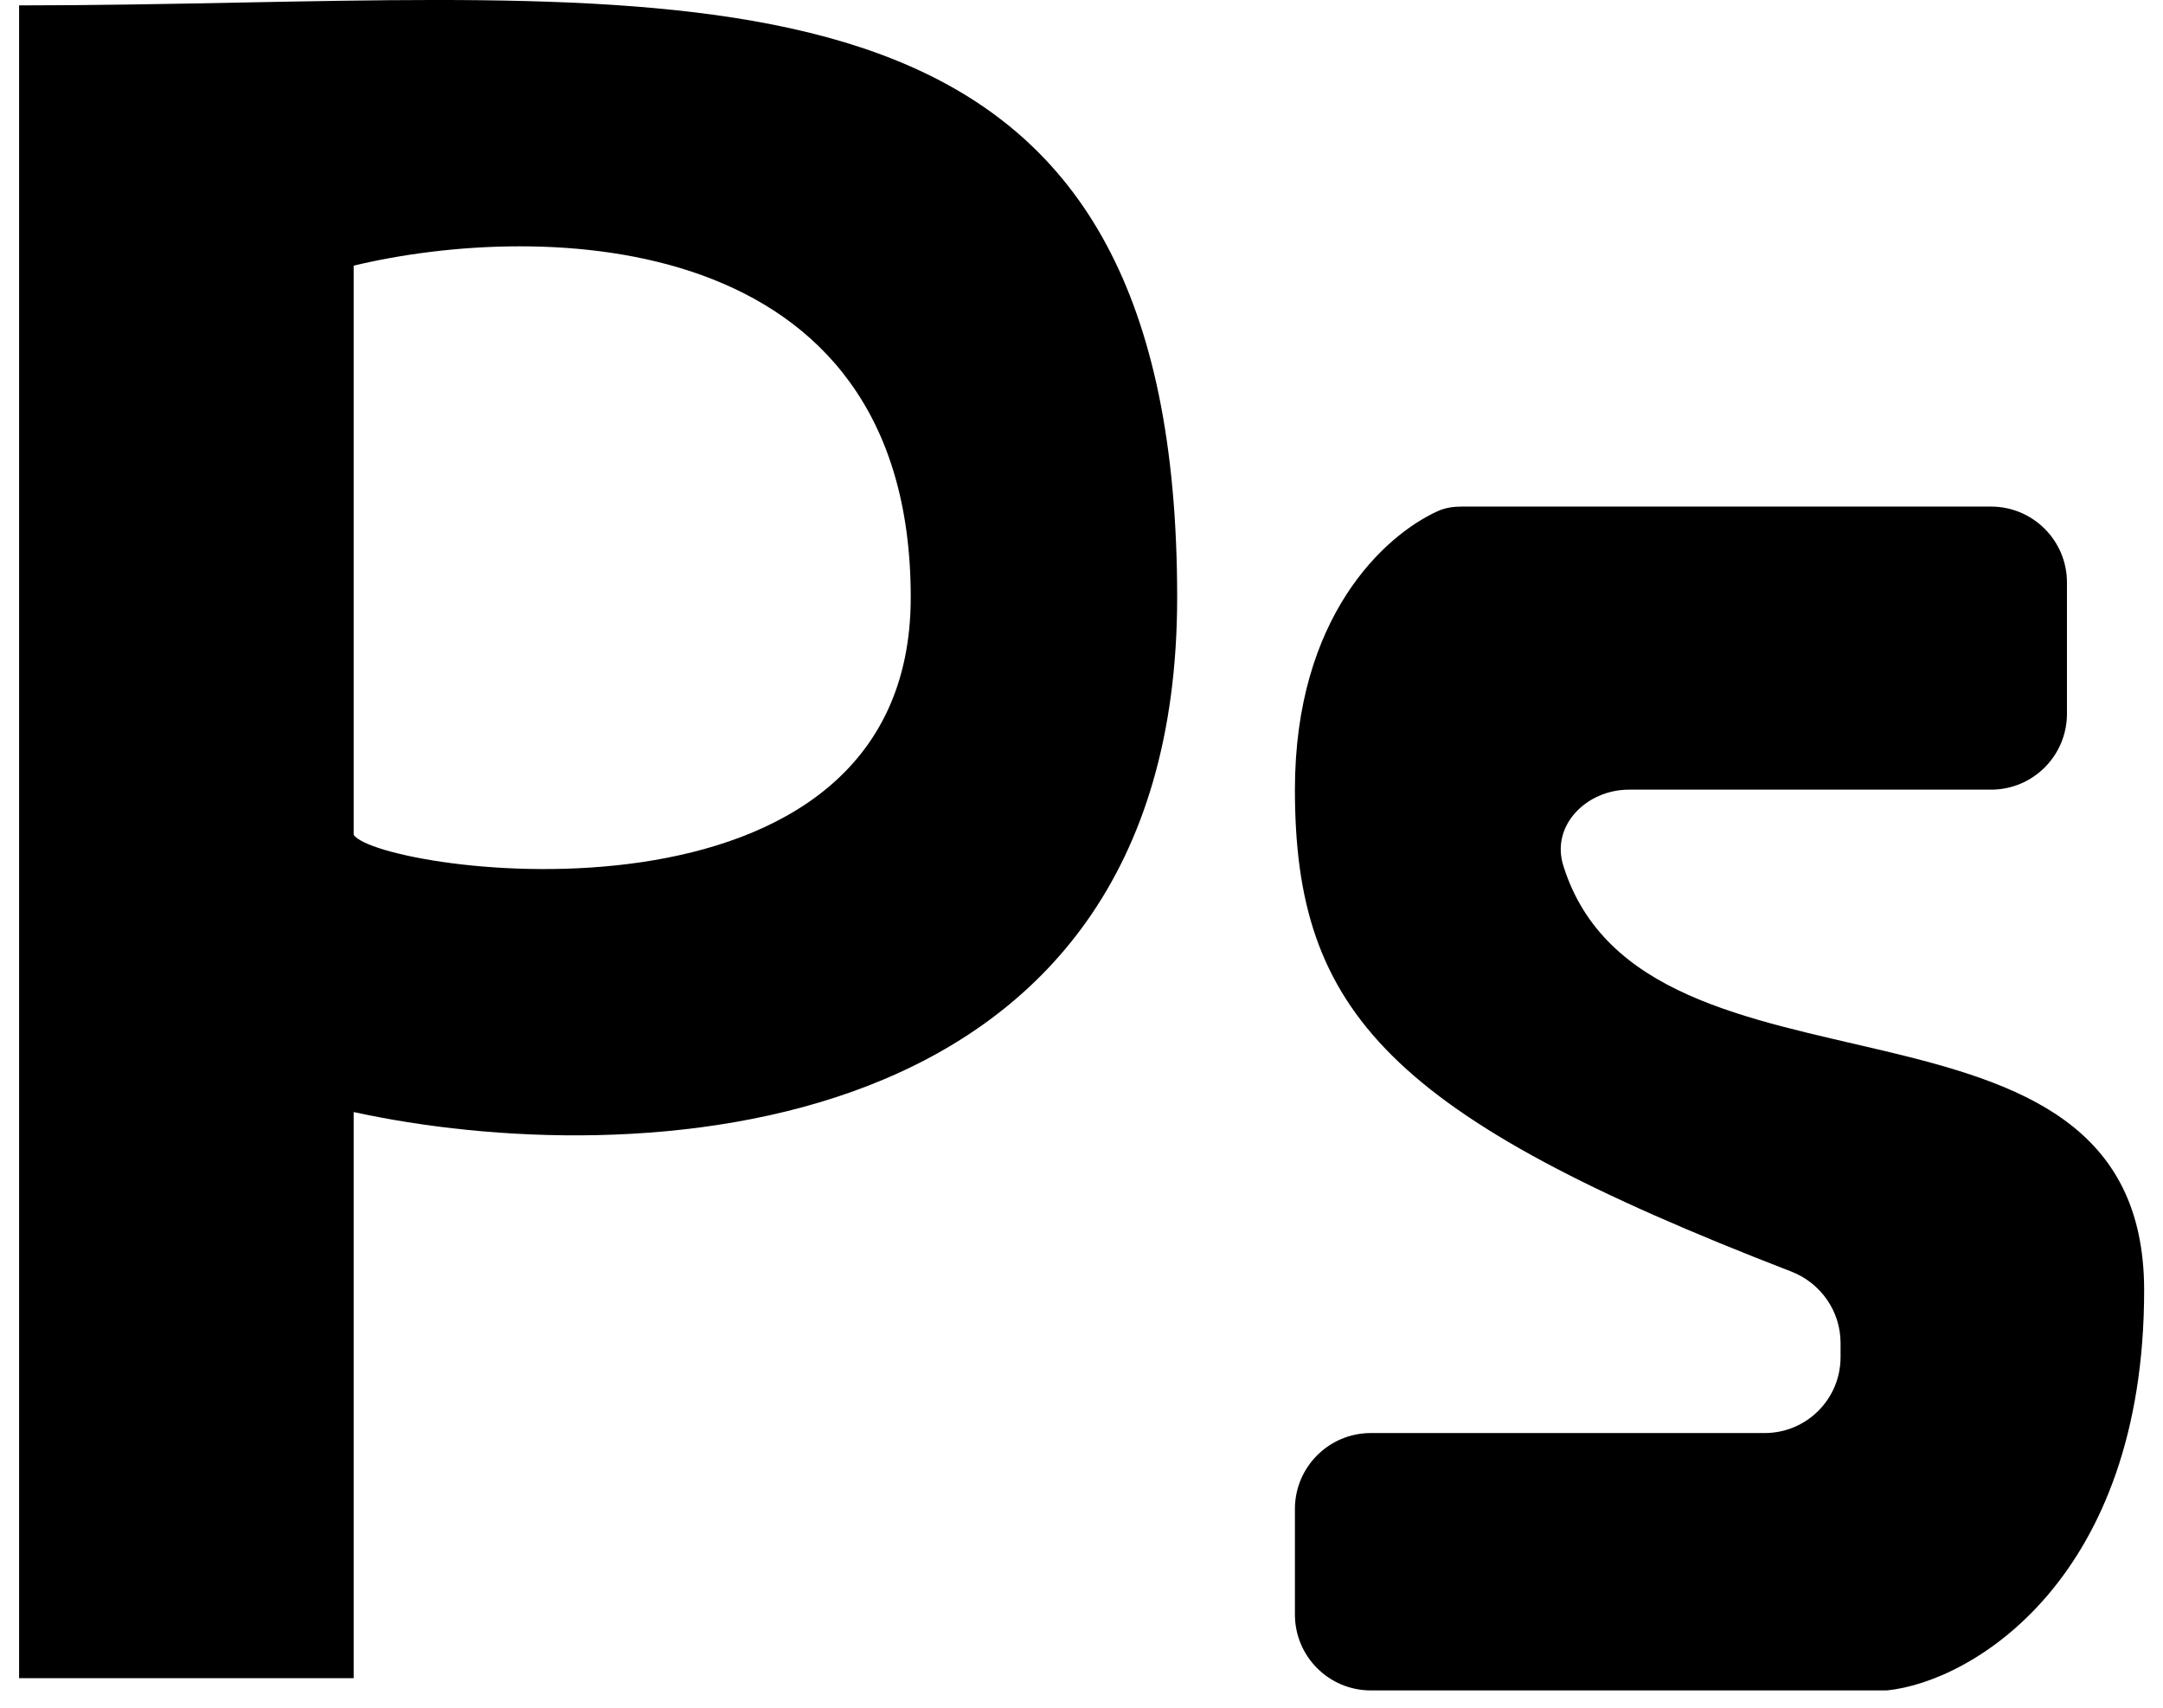
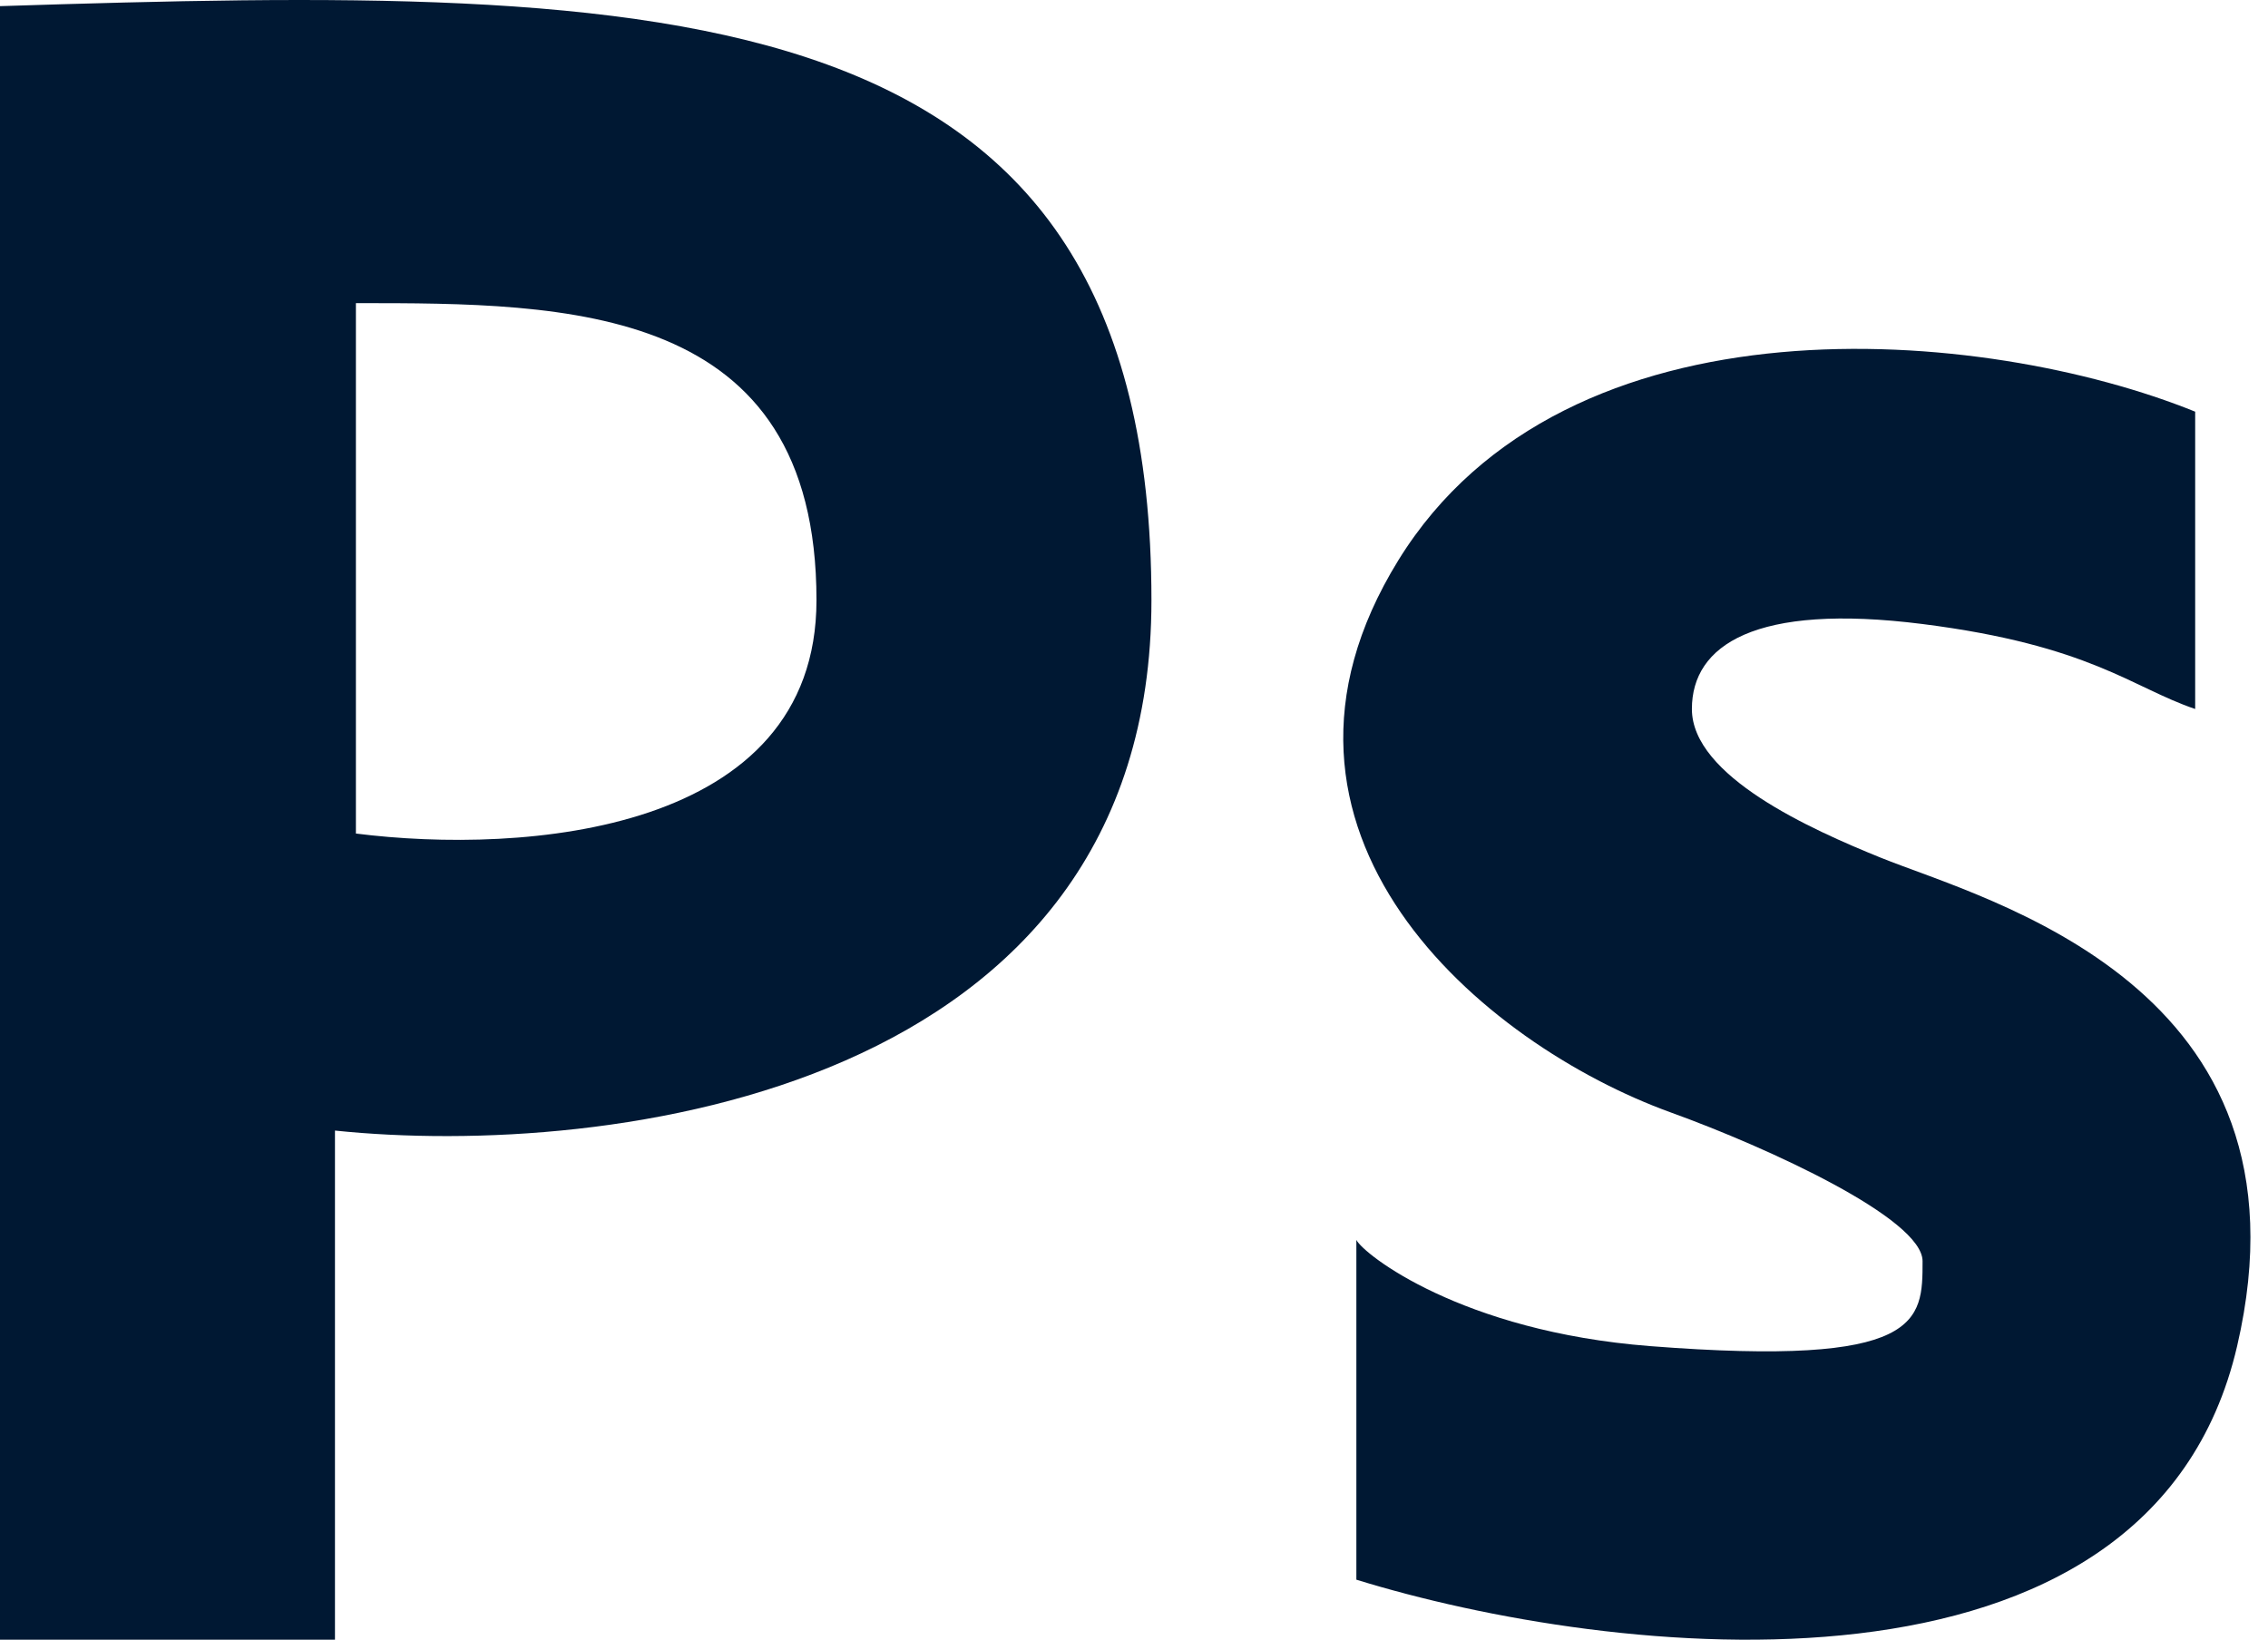
- <svg xmlns="http://www.w3.org/2000/svg" width="57" height="45" viewBox="0 0 57 45" fill="none">
-   <path d="M38.517 13.349H52.469C53.573 13.349 54.469 14.244 54.469 15.349V18.808C54.469 19.913 53.573 20.808 52.469 20.808H42.926C41.813 20.808 40.865 21.746 41.196 22.808C43.331 29.658 56.503 25.248 56.503 34C56.503 41.595 51.982 44.318 49.722 44.544H36.124C35.02 44.544 34.124 43.649 34.124 42.544V39.762C34.124 38.658 35.02 37.762 36.124 37.762H46.503C47.608 37.762 48.503 36.867 48.503 35.762V35.387C48.503 34.553 47.981 33.806 47.203 33.506C36.617 29.416 34.124 26.679 34.124 20.808C34.124 16.265 36.473 14.109 37.892 13.467C38.088 13.379 38.303 13.349 38.517 13.349Z" fill="black" />
-   <path fill-rule="evenodd" clip-rule="evenodd" d="M0.503 0.142V44.222H9.32V29.303C16.553 30.885 31.021 30.388 31.021 15.739C31.021 -0.41 20.47 -0.206 6.348 0.067C4.458 0.104 2.504 0.142 0.503 0.142ZM24 15.739C24 5.931 14.213 5.826 9.32 7V22C10 23 24 25 24 15.739Z" fill="black" />
+ <svg xmlns="http://www.w3.org/2000/svg" width="65" height="47" viewBox="0 0 65 47" fill="none">
+   <path fill-rule="evenodd" clip-rule="evenodd" d="M0 0.176V47H9.6V32.406C17.4 33.217 33 31.311 33 17.203C33 -0.432 19.2 -0.433 0 0.176ZM10.2 23.892V8.689H10.245C16.236 8.689 23.4 8.689 23.4 17.203C23.4 23.892 15 24.5 10.2 23.892Z" fill="#001833" />
+   <path d="M40.075 16.061C44.883 8.27 56.903 9.365 62.913 11.8L62.913 20.322C61.11 19.713 59.908 18.496 55.1 17.887C50.292 17.278 48.489 18.496 48.489 20.322C48.489 22.247 51.894 23.771 53.898 24.583C56.903 25.8 66.519 28.235 64.115 38.584C61.604 49.393 46.085 47.511 38.873 45.279V35.54C39.073 35.946 41.878 38.163 47.287 38.584C55.1 39.192 55.1 37.87 55.1 36.149C55.1 34.931 50.692 32.902 47.888 31.888C42.479 29.931 35.267 23.853 40.075 16.061Z" fill="#001833" />
</svg>
